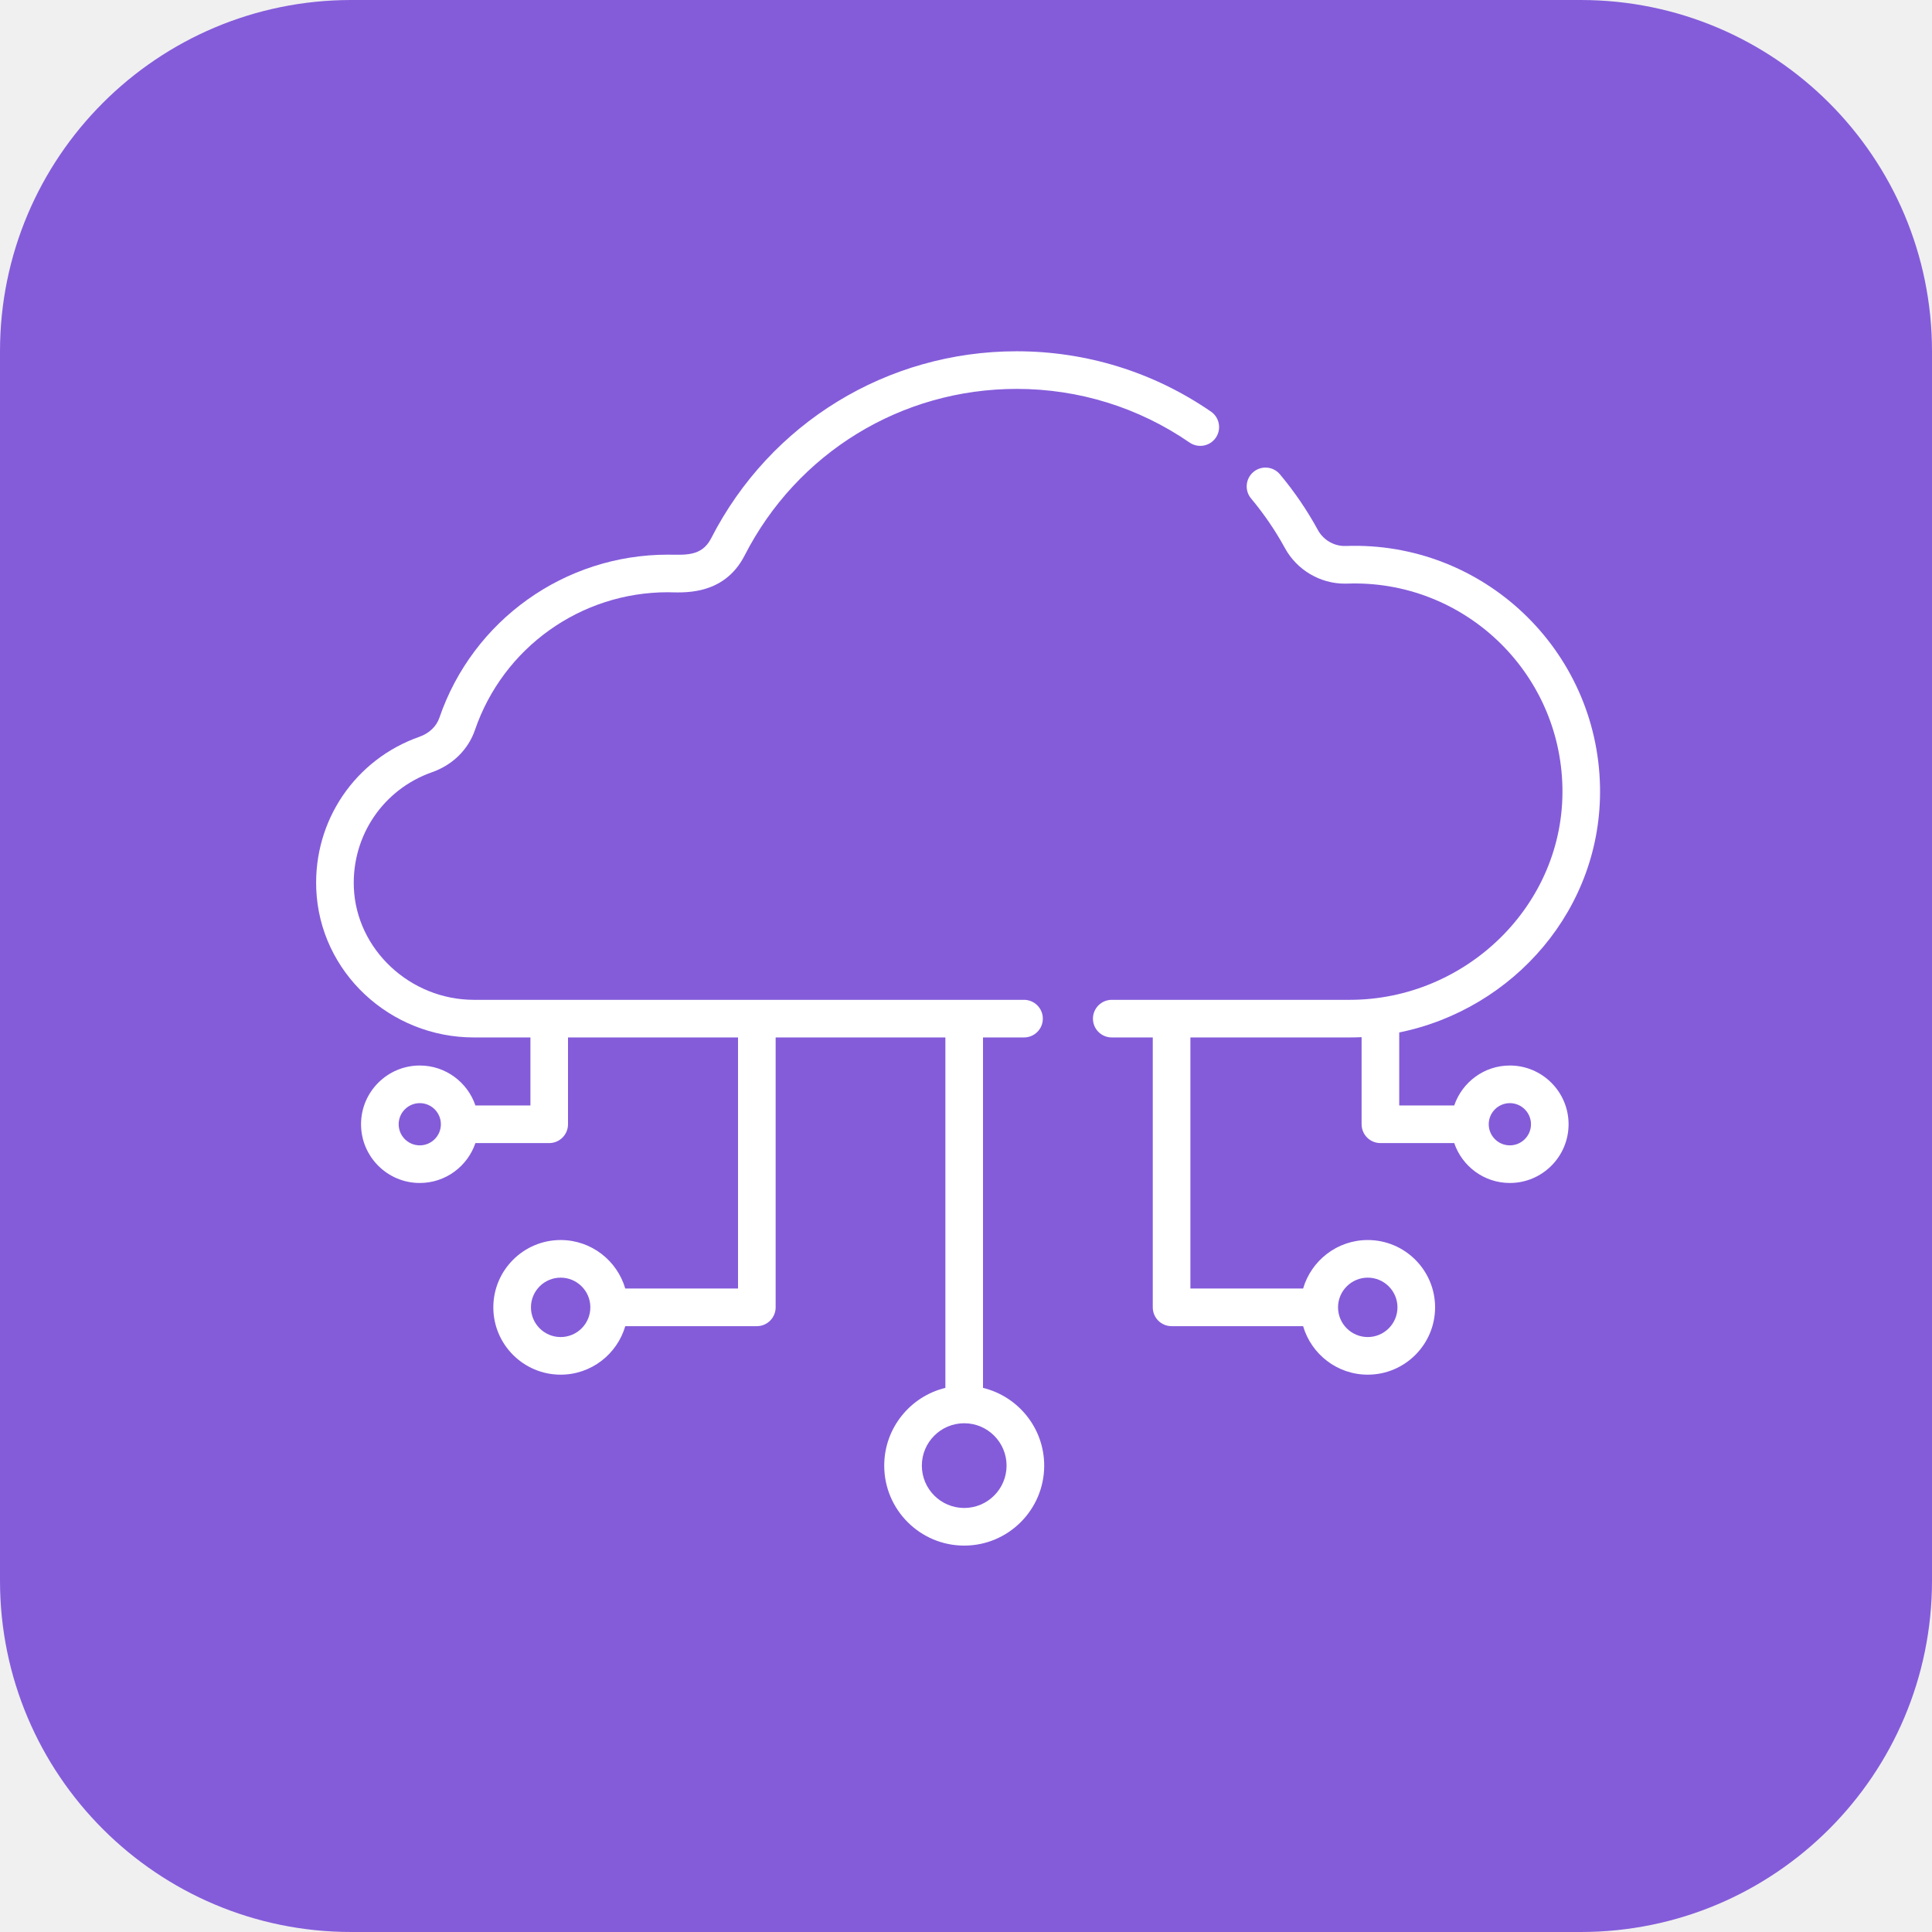
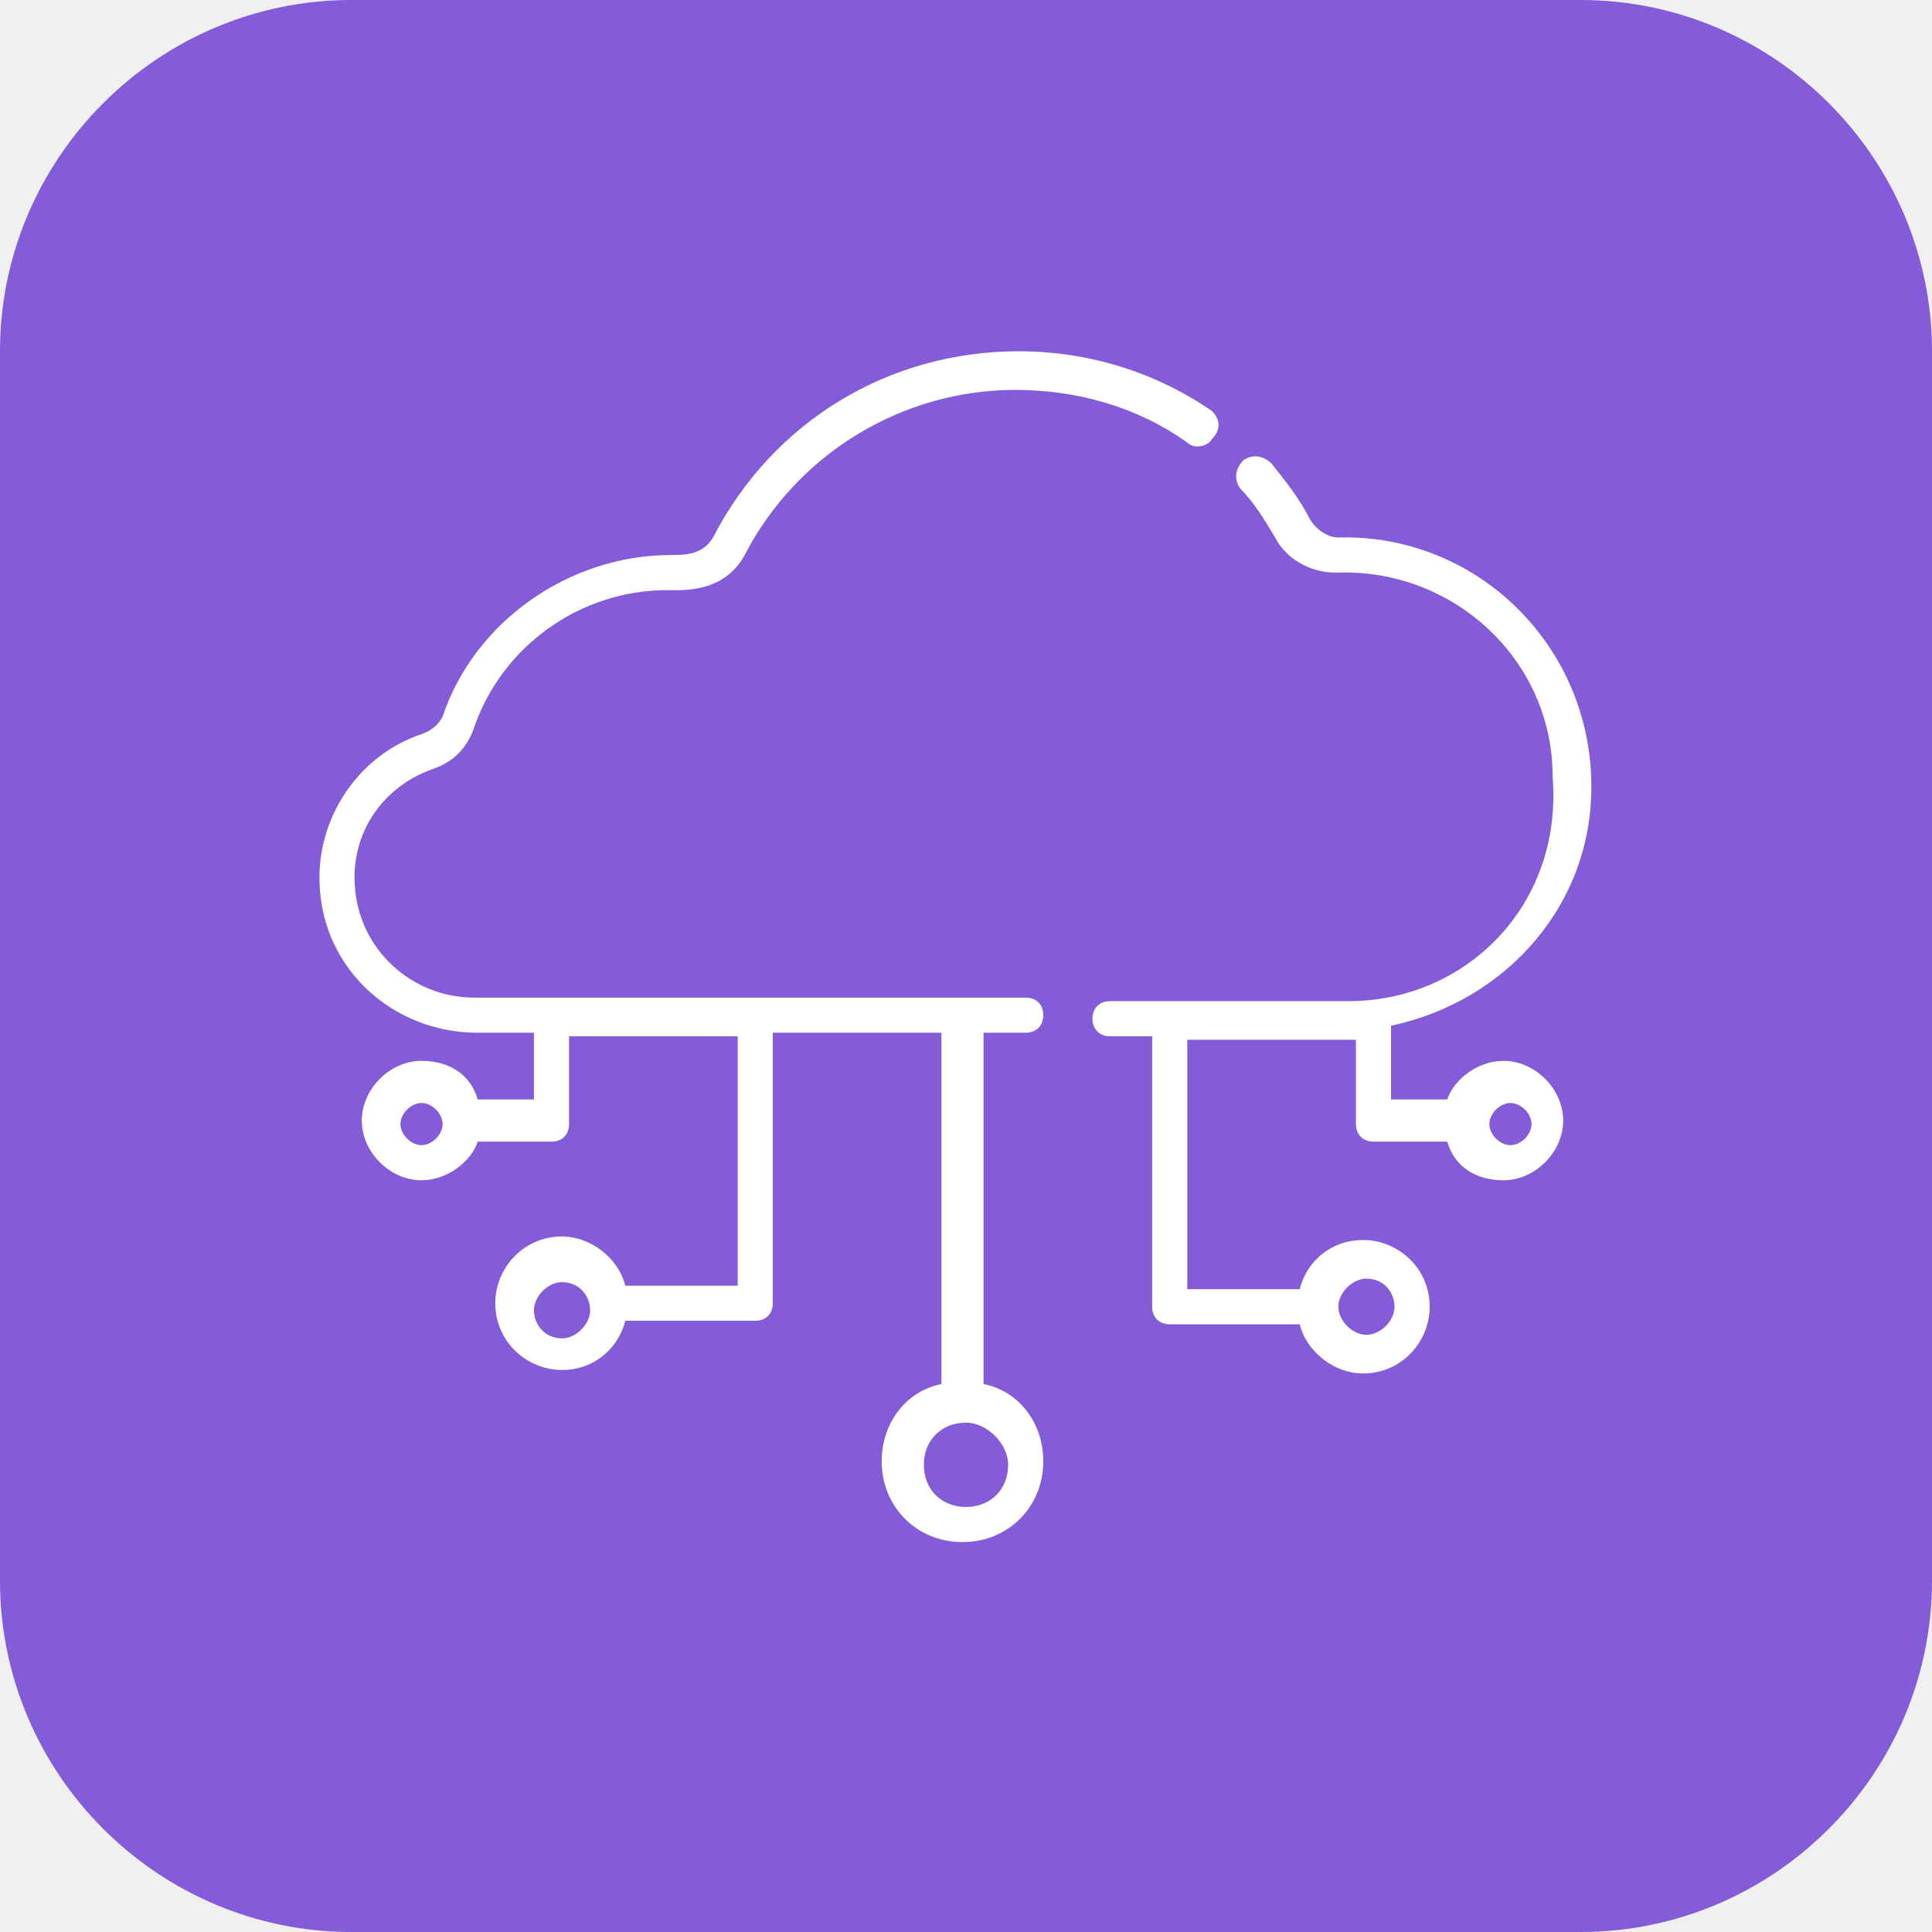
- <svg xmlns="http://www.w3.org/2000/svg" width="55" height="55" viewBox="0 0 55 55" fill="none">
-   <rect width="55" height="55" rx="10" fill="#845CDA" />
-   <path d="M34.473 11.717C32.841 10.594 30.929 10 28.943 10C25.257 10 21.924 12.041 20.244 15.326C19.973 15.856 19.485 15.79 19.01 15.79C16.073 15.79 13.46 17.656 12.508 20.434C12.424 20.68 12.218 20.876 11.944 20.973C10.11 21.617 8.928 23.358 9.003 25.303C9.095 27.678 11.104 29.534 13.491 29.534H15.1V31.47H13.534C13.31 30.81 12.685 30.333 11.95 30.333C11.028 30.333 10.278 31.083 10.278 32.005C10.278 32.927 11.028 33.677 11.95 33.677C12.685 33.677 13.31 33.201 13.534 32.541H15.635C15.931 32.541 16.17 32.301 16.17 32.005V29.534H21.01V36.682H17.8C17.568 35.885 16.831 35.301 15.96 35.301C14.904 35.301 14.044 36.161 14.044 37.217C14.044 38.274 14.904 39.134 15.96 39.134C16.831 39.134 17.568 38.55 17.8 37.753H21.546C21.841 37.753 22.081 37.513 22.081 37.217V29.534H26.913V39.51C25.915 39.752 25.172 40.652 25.172 41.723C25.172 42.979 26.193 44 27.449 44C28.704 44 29.726 42.979 29.726 41.723C29.726 40.652 28.982 39.752 27.984 39.51V29.534H29.151C29.447 29.534 29.687 29.295 29.687 28.999C29.687 28.703 29.447 28.463 29.151 28.463H13.491C11.675 28.463 10.141 27.027 10.073 25.262C10.017 23.788 10.911 22.471 12.299 21.983C12.885 21.777 13.33 21.339 13.521 20.781C14.325 18.436 16.53 16.86 19.01 16.86C19.377 16.86 20.591 16.999 21.198 15.813C22.694 12.888 25.661 11.071 28.943 11.071C30.711 11.071 32.414 11.599 33.866 12.599C34.11 12.766 34.443 12.705 34.611 12.461C34.778 12.218 34.717 11.884 34.473 11.717ZM11.95 32.606C11.619 32.606 11.349 32.337 11.349 32.005C11.349 31.674 11.619 31.404 11.95 31.404C12.282 31.404 12.551 31.674 12.551 32.005C12.551 32.337 12.281 32.606 11.95 32.606ZM15.96 38.063C15.494 38.063 15.115 37.684 15.115 37.217C15.115 36.751 15.494 36.372 15.96 36.372C16.427 36.372 16.806 36.751 16.806 37.217C16.806 37.684 16.427 38.063 15.96 38.063ZM28.655 41.723C28.655 42.388 28.114 42.929 27.449 42.929C26.784 42.929 26.243 42.388 26.243 41.723C26.243 41.058 26.784 40.517 27.449 40.517C28.114 40.517 28.655 41.058 28.655 41.723Z" fill="white" />
-   <path d="M38.425 28.463H31.65C31.354 28.463 31.114 28.703 31.114 28.999C31.114 29.295 31.354 29.534 31.65 29.534H32.817V37.217C32.817 37.513 33.056 37.753 33.352 37.753H37.097C37.33 38.55 38.066 39.134 38.937 39.134C39.994 39.134 40.854 38.274 40.854 37.217C40.854 36.161 39.994 35.301 38.937 35.301C38.066 35.301 37.33 35.885 37.097 36.682H33.888V29.534H38.425C38.538 29.534 38.65 29.531 38.762 29.526V32.005C38.762 32.301 39.002 32.541 39.297 32.541H41.399C41.623 33.201 42.248 33.677 42.982 33.677C43.904 33.677 44.654 32.927 44.654 32.005C44.654 31.083 43.904 30.333 42.982 30.333C42.248 30.333 41.623 30.81 41.399 31.47H39.833V29.392C43.091 28.729 45.616 25.866 45.549 22.4C45.475 18.497 42.217 15.401 38.309 15.543C37.987 15.555 37.676 15.377 37.519 15.091C37.213 14.53 36.849 13.995 36.437 13.503C36.247 13.276 35.909 13.246 35.682 13.436C35.456 13.626 35.426 13.964 35.615 14.19C35.982 14.629 36.307 15.104 36.58 15.604C36.918 16.224 37.58 16.615 38.28 16.615C38.302 16.615 38.325 16.614 38.347 16.614C41.651 16.494 44.415 19.11 44.479 22.421C44.543 25.765 41.727 28.463 38.425 28.463ZM38.937 36.372C39.403 36.372 39.783 36.751 39.783 37.217C39.783 37.684 39.403 38.063 38.937 38.063C38.471 38.063 38.091 37.684 38.091 37.217C38.091 36.751 38.471 36.372 38.937 36.372ZM42.982 31.404C43.314 31.404 43.584 31.674 43.584 32.005C43.584 32.337 43.314 32.606 42.982 32.606C42.651 32.606 42.381 32.337 42.381 32.005C42.381 31.674 42.651 31.404 42.982 31.404Z" fill="white" />
+ <svg xmlns="http://www.w3.org/2000/svg" version="1.1" id="Layer_1" x="0px" y="0px" viewBox="0 0 55 55" style="enable-background:new 0 0 55 55;" xml:space="preserve">
+   <style type="text/css">
+ 	.st0{fill:#845CDA;}
+ 	.st1{fill:#FFFFFF;}
+ </style>
+   <path class="st0" d="M10,0h35c5.5,0,10,4.5,10,10v35c0,5.5-4.5,10-10,10H10C4.5,55,0,50.5,0,45V10C0,4.5,4.5,0,10,0z" />
+   <path class="st1" d="M34.5,11.7c-1.6-1.1-3.5-1.7-5.5-1.7c-3.7,0-7,2-8.7,5.3c-0.3,0.5-0.8,0.5-1.2,0.5c-2.9,0-5.6,1.9-6.5,4.6  c-0.1,0.2-0.3,0.4-0.6,0.5c-1.8,0.6-3,2.4-2.9,4.3c0.1,2.4,2.1,4.2,4.5,4.2h1.6v1.9h-1.6c-0.2-0.7-0.8-1.1-1.6-1.1  c-0.9,0-1.7,0.8-1.7,1.7c0,0.9,0.8,1.7,1.7,1.7c0.7,0,1.4-0.5,1.6-1.1h2.1c0.3,0,0.5-0.2,0.5-0.5v-2.5H21v7.1h-3.2  c-0.2-0.8-1-1.4-1.8-1.4c-1.1,0-1.9,0.9-1.9,1.9c0,1.1,0.9,1.9,1.9,1.9c0.9,0,1.6-0.6,1.8-1.4h3.7c0.3,0,0.5-0.2,0.5-0.5v-7.7h4.8  v10c-1,0.2-1.7,1.1-1.7,2.2c0,1.3,1,2.3,2.3,2.3c1.3,0,2.3-1,2.3-2.3c0-1.1-0.7-2-1.7-2.2v-10h1.2c0.3,0,0.5-0.2,0.5-0.5  s-0.2-0.5-0.5-0.5H13.5c-1.8,0-3.3-1.4-3.4-3.2c-0.1-1.5,0.8-2.8,2.2-3.3c0.6-0.2,1-0.6,1.2-1.2c0.8-2.3,3-3.9,5.5-3.9  c0.4,0,1.6,0.1,2.2-1c1.5-2.9,4.5-4.7,7.7-4.7c1.8,0,3.5,0.5,4.9,1.5c0.2,0.2,0.6,0.1,0.7-0.1C34.8,12.2,34.7,11.9,34.5,11.7z   M12,32.6c-0.3,0-0.6-0.3-0.6-0.6c0-0.3,0.3-0.6,0.6-0.6s0.6,0.3,0.6,0.6C12.6,32.3,12.3,32.6,12,32.6z M16,38.1  c-0.5,0-0.8-0.4-0.8-0.8s0.4-0.8,0.8-0.8c0.5,0,0.8,0.4,0.8,0.8S16.4,38.1,16,38.1z M28.7,41.7c0,0.7-0.5,1.2-1.2,1.2  c-0.7,0-1.2-0.5-1.2-1.2c0-0.7,0.5-1.2,1.2-1.2C28.1,40.5,28.7,41.1,28.7,41.7z" />
+   <path class="st1" d="M38.4,28.5h-6.8c-0.3,0-0.5,0.2-0.5,0.5s0.2,0.5,0.5,0.5h1.2v7.7c0,0.3,0.2,0.5,0.5,0.5h3.7  c0.2,0.8,1,1.4,1.8,1.4c1.1,0,1.9-0.9,1.9-1.9c0-1.1-0.9-1.9-1.9-1.9c-0.9,0-1.6,0.6-1.8,1.4h-3.2v-7.1h4.5c0.1,0,0.2,0,0.3,0V32  c0,0.3,0.2,0.5,0.5,0.5h2.1c0.2,0.7,0.8,1.1,1.6,1.1c0.9,0,1.7-0.8,1.7-1.7c0-0.9-0.8-1.7-1.7-1.7c-0.7,0-1.4,0.5-1.6,1.1h-1.6v-2.1  c3.3-0.7,5.8-3.5,5.7-7c-0.1-3.9-3.3-7-7.2-6.9c-0.3,0-0.6-0.2-0.8-0.5c-0.3-0.6-0.7-1.1-1.1-1.6c-0.2-0.2-0.5-0.3-0.8-0.1  c-0.2,0.2-0.3,0.5-0.1,0.8c0.4,0.4,0.7,0.9,1,1.4c0.3,0.6,1,1,1.7,1c0,0,0,0,0.1,0c3.3-0.1,6.1,2.5,6.1,5.8  C44.5,25.8,41.7,28.5,38.4,28.5z M38.9,36.4c0.5,0,0.8,0.4,0.8,0.8s-0.4,0.8-0.8,0.8s-0.8-0.4-0.8-0.8S38.5,36.4,38.9,36.4z   M43,31.4c0.3,0,0.6,0.3,0.6,0.6c0,0.3-0.3,0.6-0.6,0.6c-0.3,0-0.6-0.3-0.6-0.6C42.4,31.7,42.7,31.4,43,31.4z" />
</svg>
